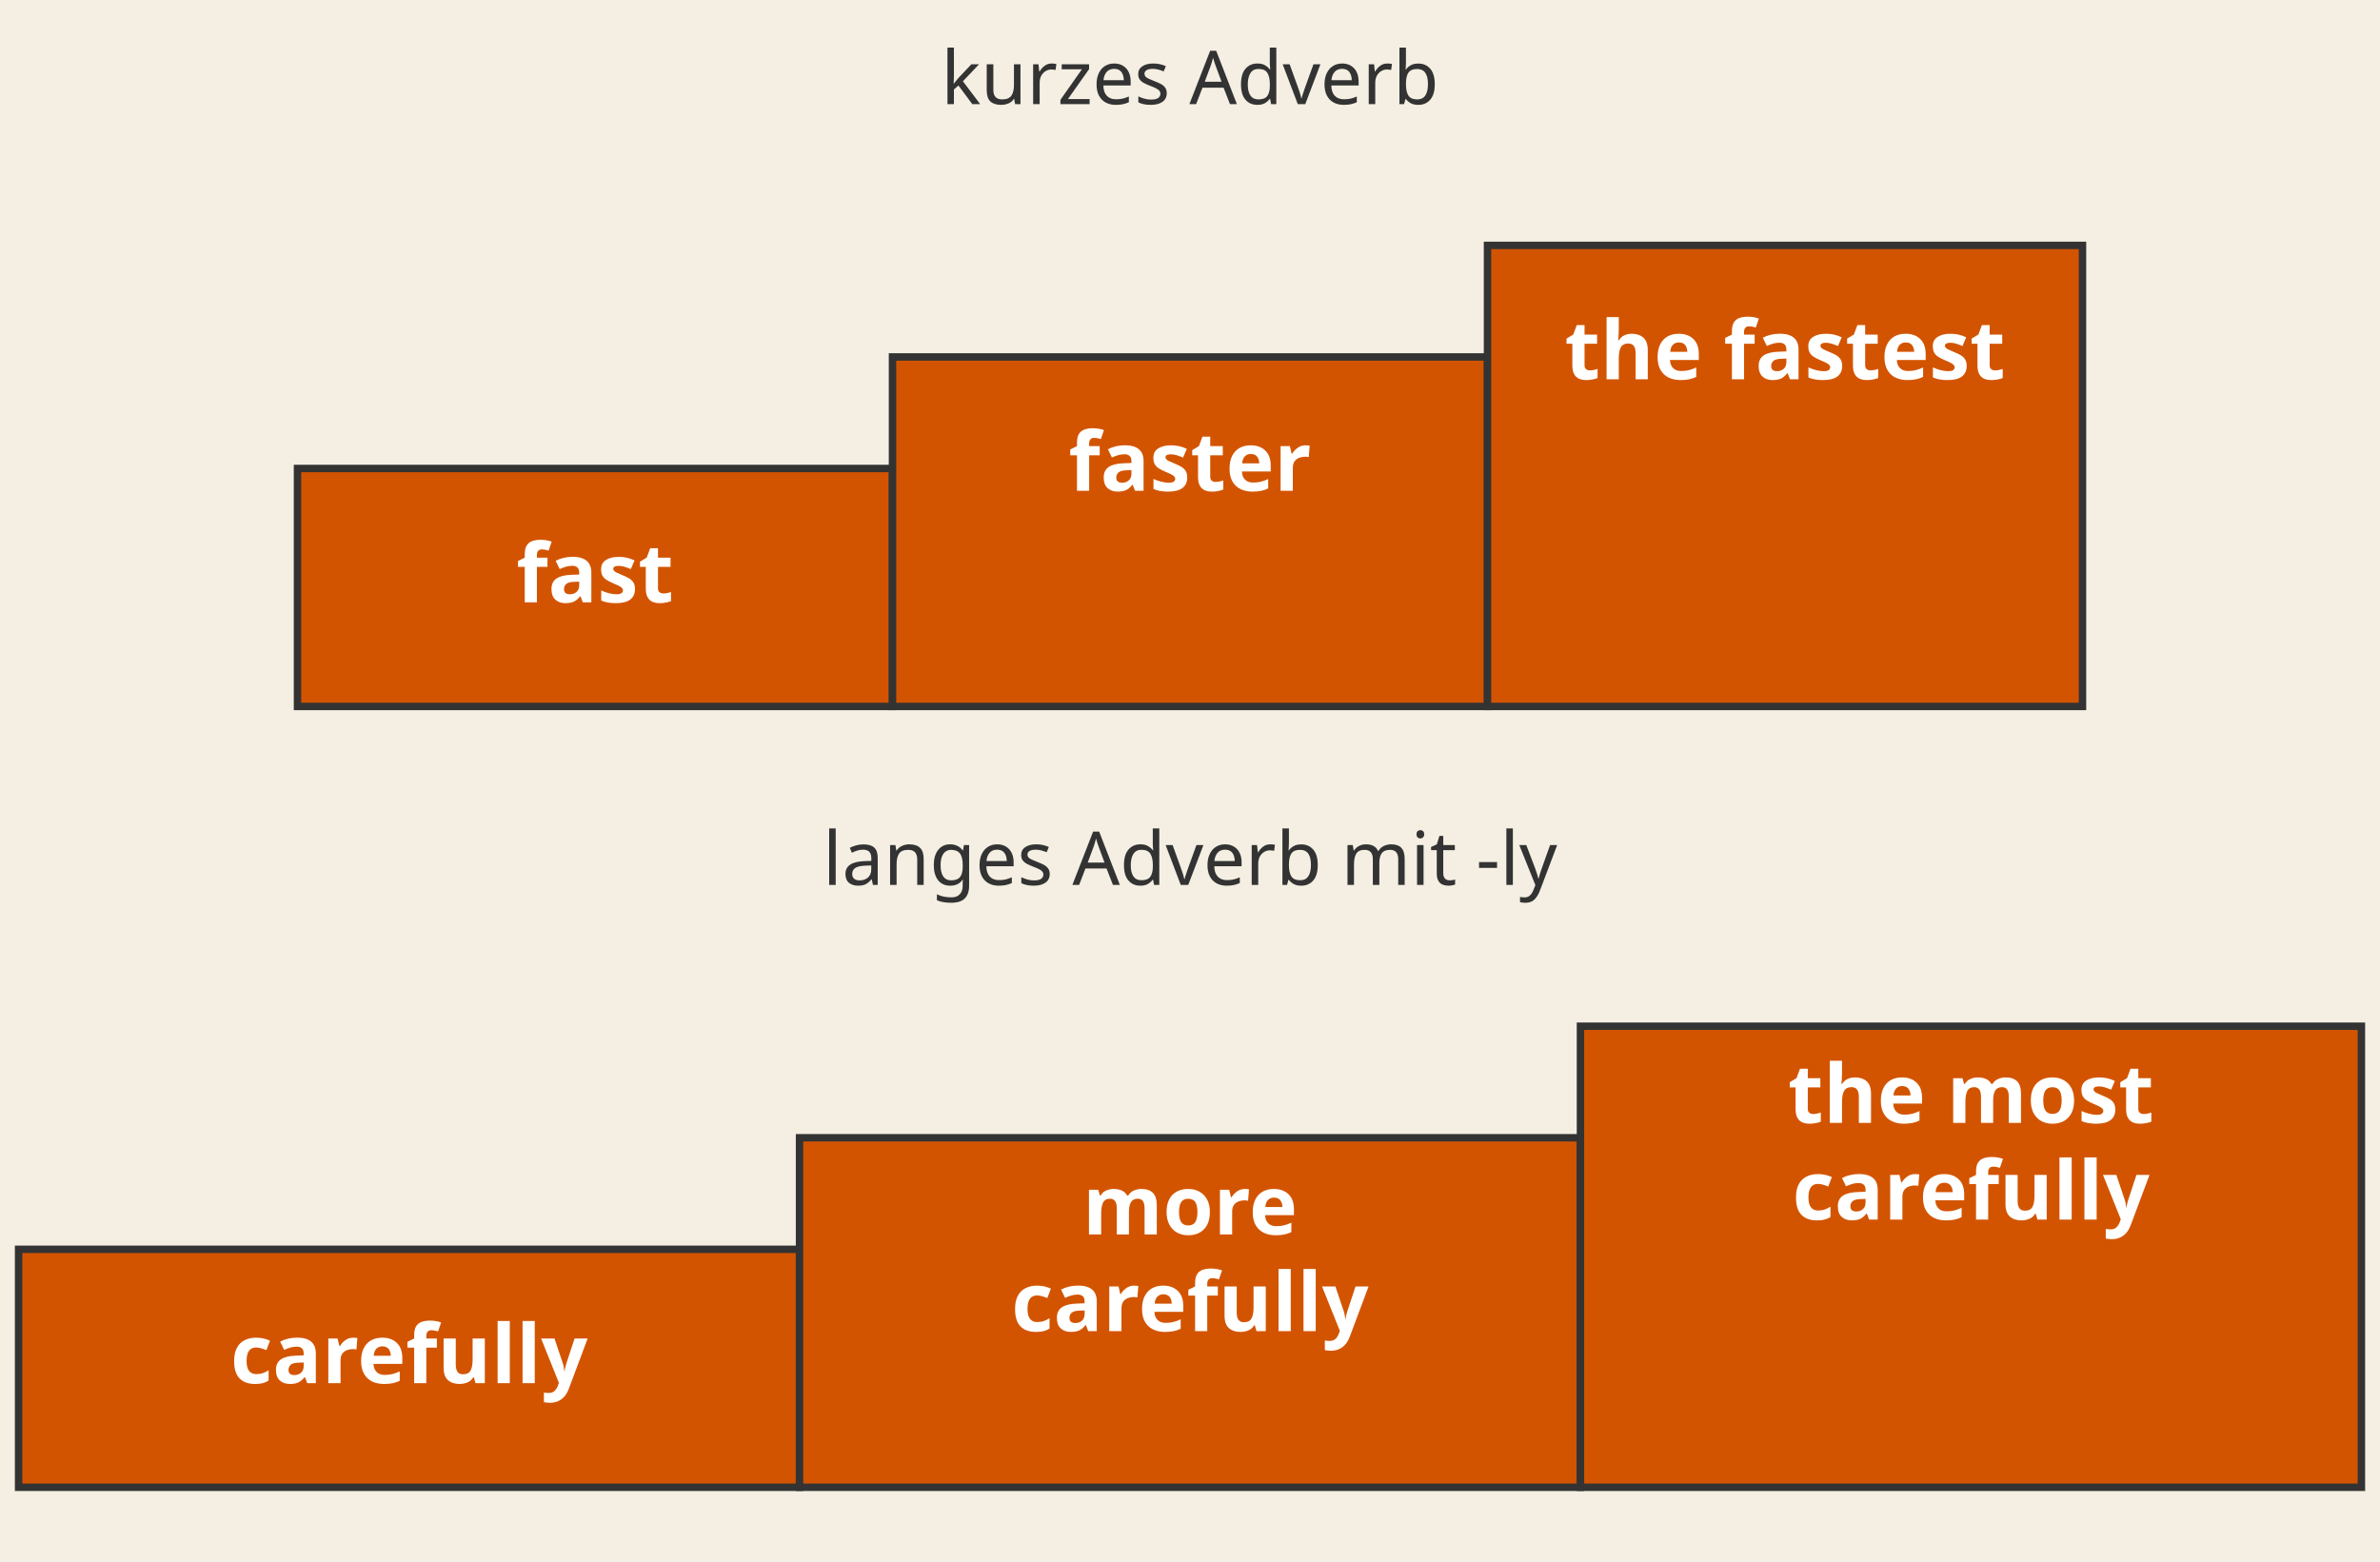
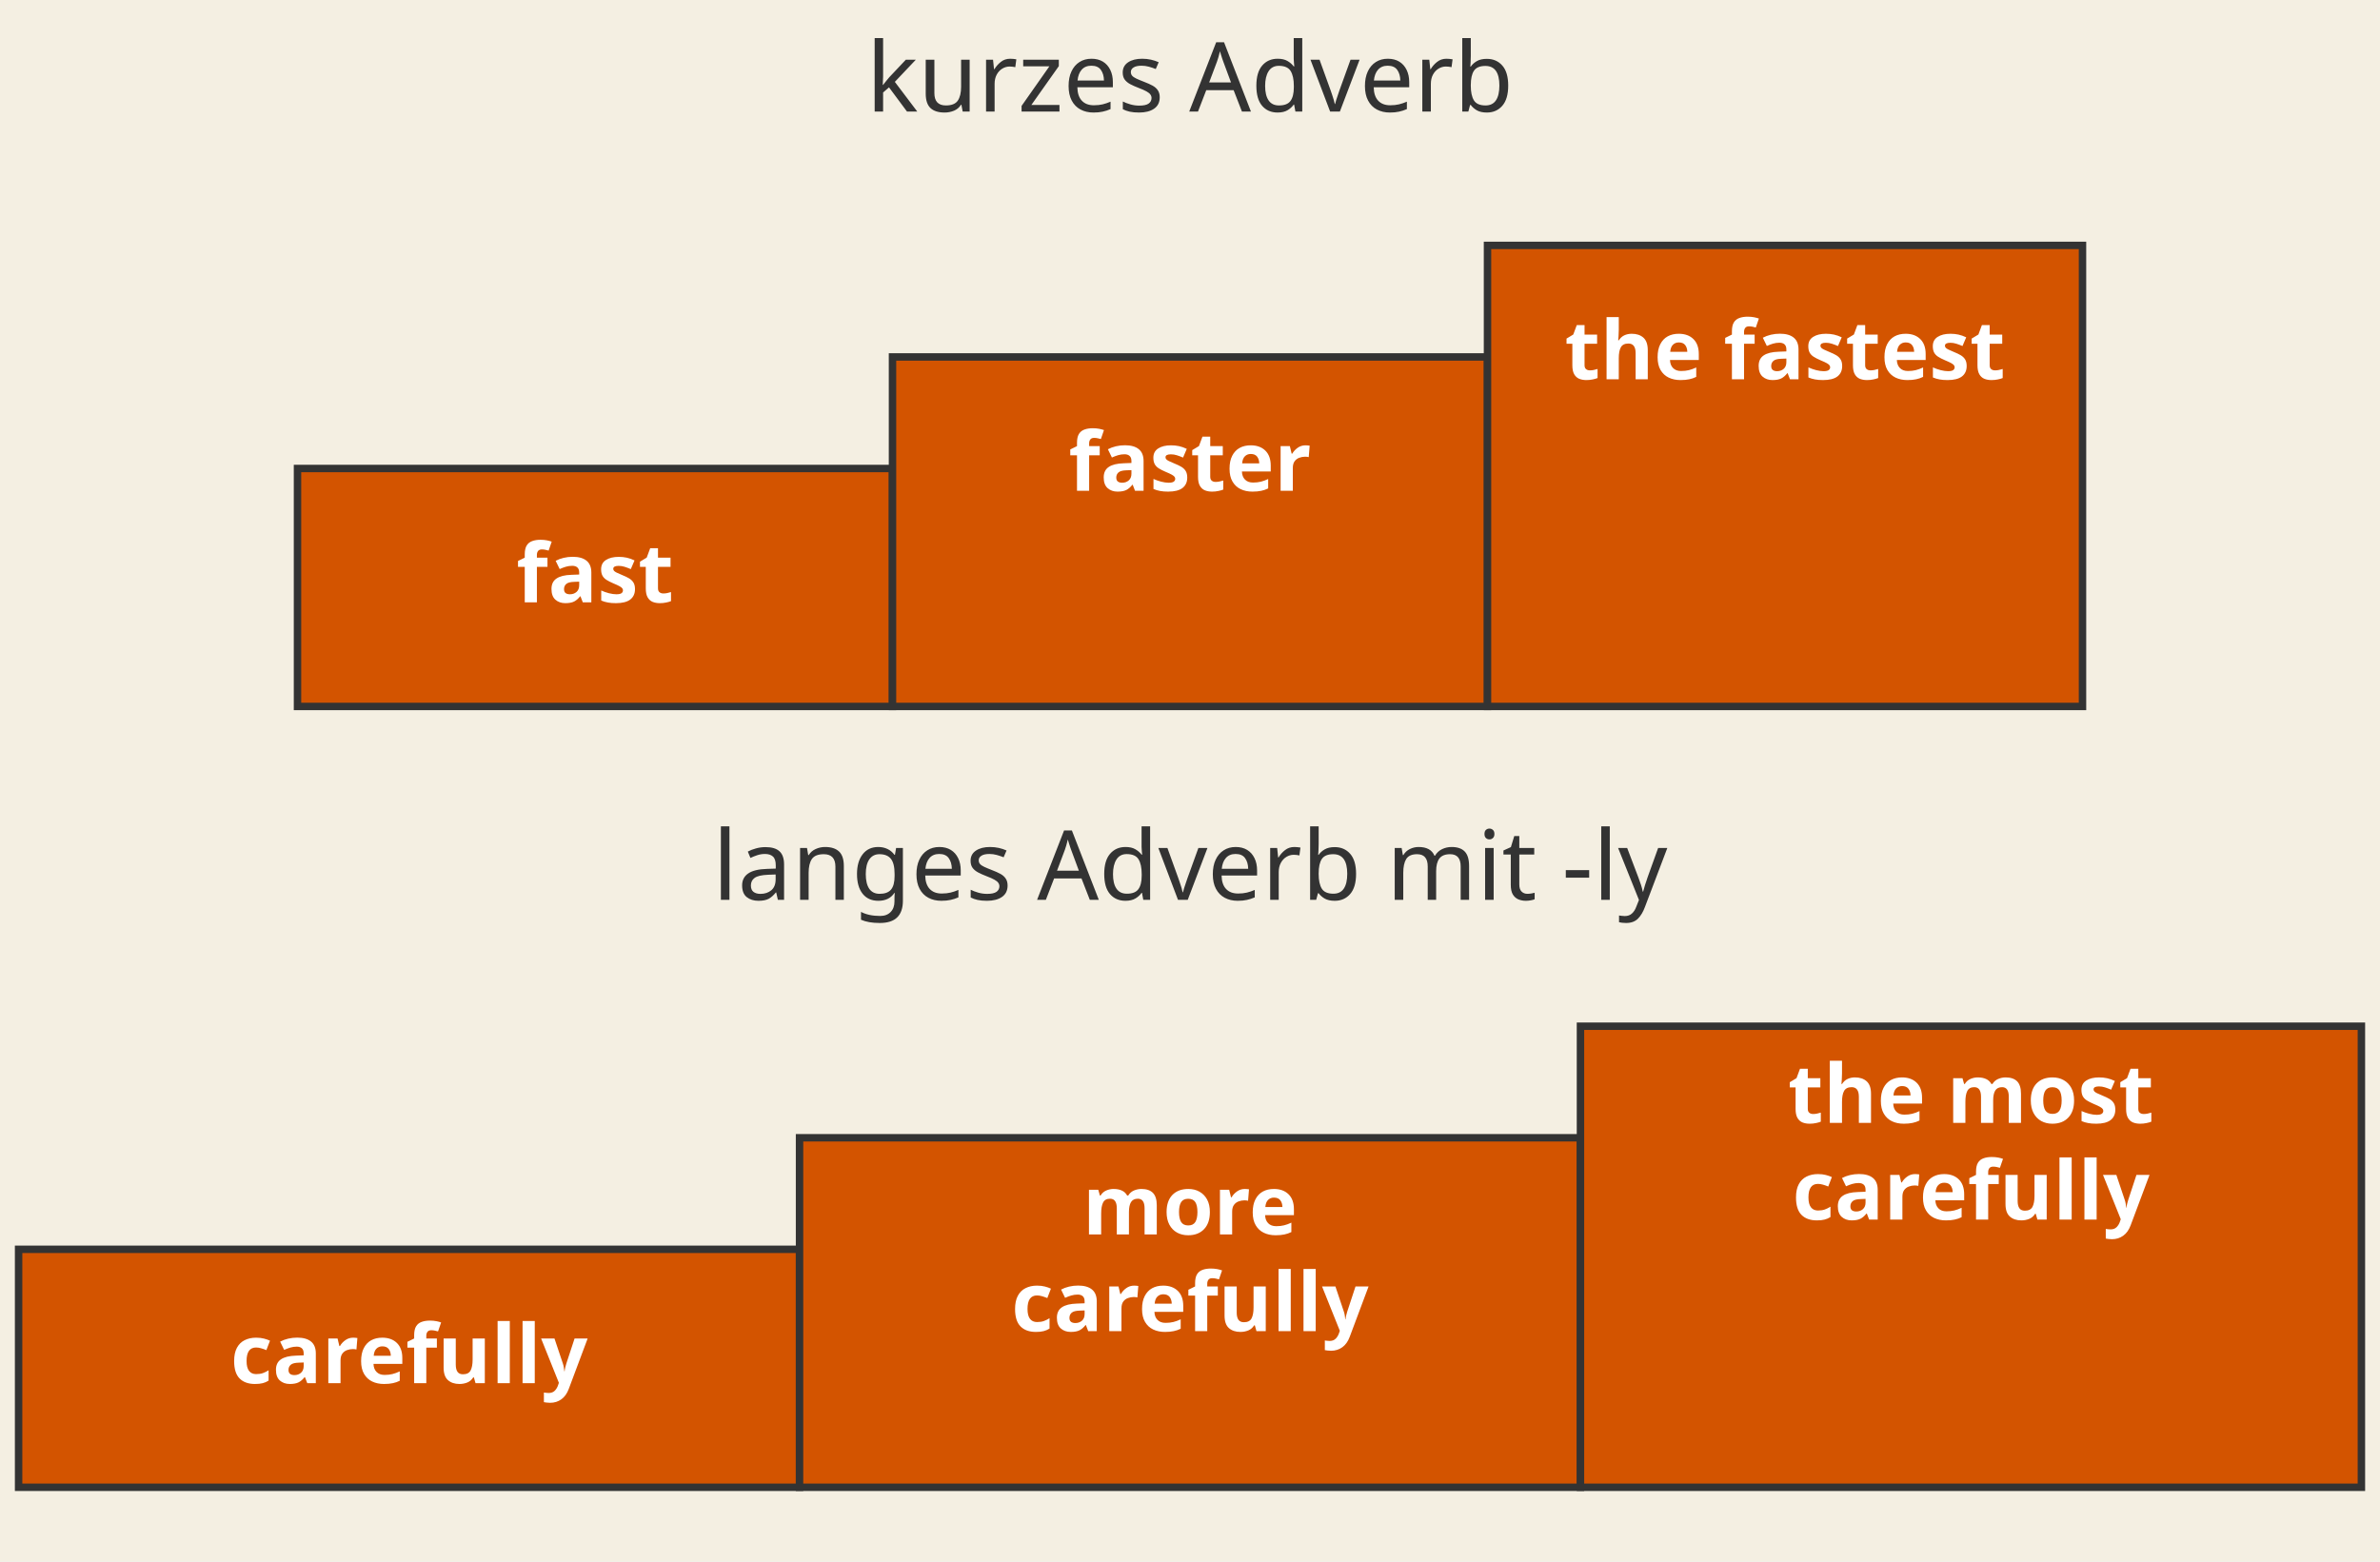
<svg xmlns="http://www.w3.org/2000/svg" viewBox="0 0 640 420" role="img">
  <defs>
    <g id="sophie" stroke="#333" stroke-width="2" stroke-linejoin="round" stroke-linecap="round">
      <path d="M14 168 C8 120 22 88 50 84 C78 88 92 120 86 168 C70 178 30 178 14 168 Z" fill="#3a9a5b" />
      <ellipse cx="50" cy="52" rx="30" ry="32" fill="#f3d2b3" />
      <path d="M18 54 Q14 14 50 12 Q86 14 82 54 Q80 34 62 28 Q40 36 22 40 Z" fill="#d9b45a" />
      <path d="M20 50 C10 70 12 96 22 108" fill="none" stroke="#d9b45a" stroke-width="8" />
      <path d="M80 50 C90 70 88 96 78 108" fill="none" stroke="#d9b45a" stroke-width="8" />
      <circle cx="40" cy="56" r="3" fill="#222" />
      <circle cx="60" cy="56" r="3" fill="#222" />
      <path d="M42 68 Q50 75 58 68" fill="none" />
    </g>
    <g id="ellie" stroke="#333" stroke-width="2" stroke-linejoin="round" stroke-linecap="round">
      <path d="M14 168 C8 120 22 88 50 84 C78 88 92 120 86 168 C70 178 30 178 14 168 Z" fill="#d33" />
      <ellipse cx="50" cy="52" rx="30" ry="32" fill="#f3d2b3" />
      <path d="M18 54 Q14 14 50 12 Q86 14 82 54 Q80 34 62 28 Q40 36 22 40 Z" fill="#b5501e" />
      <path d="M82 30 C104 34 108 70 92 90" fill="none" stroke="#b5501e" stroke-width="10" />
      <circle cx="40" cy="56" r="3" fill="#222" />
      <circle cx="60" cy="56" r="3" fill="#222" />
      <path d="M42 68 Q50 75 58 68" fill="none" />
    </g>
    <g id="peter" stroke="#333" stroke-width="2" stroke-linejoin="round" stroke-linecap="round">
      <path d="M14 168 C8 120 22 88 50 84 C78 88 92 120 86 168 C70 178 30 178 14 168 Z" fill="#e0b020" />
      <ellipse cx="50" cy="52" rx="30" ry="32" fill="#f3d2b3" />
      <path d="M18 54 Q14 14 50 12 Q86 14 82 54 Q80 34 62 28 Q40 36 22 40 Z" fill="#6b3f1e" />
      <circle cx="40" cy="56" r="3" fill="#222" />
      <circle cx="60" cy="56" r="3" fill="#222" />
      <path d="M40 66 Q50 78 60 66" fill="none" />
    </g>
    <g id="amir" stroke="#333" stroke-width="2" stroke-linejoin="round" stroke-linecap="round">
      <path d="M14 168 C8 120 22 88 50 84 C78 88 92 120 86 168 C70 178 30 178 14 168 Z" fill="#3a6fd8" />
      <ellipse cx="50" cy="54" rx="30" ry="32" fill="#c68f62" />
      <path d="M18 54 Q10 22 30 14 Q40 6 52 12 Q72 6 82 22 Q92 40 82 54 Q80 34 62 28 Q40 34 22 42 Z" fill="#222" />
      <circle cx="39" cy="57" r="8" fill="none" />
      <circle cx="61" cy="57" r="8" fill="none" />
      <path d="M47 57 L53 57" fill="none" />
      <circle cx="39" cy="57" r="2.5" fill="#222" />
      <circle cx="61" cy="57" r="2.5" fill="#222" />
      <path d="M42 70 Q50 77 58 70" fill="none" />
    </g>
  </defs>
  <rect width="640" height="420" fill="#f4efe2" />
-   <text x="320" y="28" text-anchor="middle" font-family="sans-serif" font-size="20" font-weight="normal" fill="#333">kurzes Adverb</text>
+   <text x="320" y="30" text-anchor="middle" font-family="sans-serif" font-size="26" font-weight="normal" fill="#333">kurzes Adverb</text>
  <rect x="80" y="126" width="160" height="64" fill="#d35400" stroke="#333" stroke-width="2" />
  <text x="160.0" y="162" text-anchor="middle" font-family="sans-serif" font-size="22" font-weight="bold" fill="#fff">fast</text>
  <rect x="240" y="96" width="160" height="94" fill="#d35400" stroke="#333" stroke-width="2" />
  <text x="320.0" y="132" text-anchor="middle" font-family="sans-serif" font-size="22" font-weight="bold" fill="#fff">faster</text>
  <rect x="400" y="66" width="160" height="124" fill="#d35400" stroke="#333" stroke-width="2" />
  <text x="480.0" y="102" text-anchor="middle" font-family="sans-serif" font-size="22" font-weight="bold" fill="#fff">the fastest</text>
-   <text x="320" y="238" text-anchor="middle" font-family="sans-serif" font-size="20" font-weight="normal" fill="#333">langes Adverb mit -ly</text>
+   <text x="320" y="242" text-anchor="middle" font-family="sans-serif" font-size="26" font-weight="normal" fill="#333">langes Adverb mit -ly</text>
  <rect x="5" y="336" width="210" height="64" fill="#d35400" stroke="#333" stroke-width="2" />
  <text x="110.0" y="372" text-anchor="middle" font-family="sans-serif" font-size="22" font-weight="bold" fill="#fff">carefully</text>
  <rect x="215" y="306" width="210" height="94" fill="#d35400" stroke="#333" stroke-width="2" />
  <text x="320.0" y="332" text-anchor="middle" font-family="sans-serif" font-size="22" font-weight="bold" fill="#fff">more</text>
  <text x="320.0" y="358" text-anchor="middle" font-family="sans-serif" font-size="22" font-weight="bold" fill="#fff">carefully</text>
  <rect x="425" y="276" width="210" height="124" fill="#d35400" stroke="#333" stroke-width="2" />
  <text x="530.0" y="302" text-anchor="middle" font-family="sans-serif" font-size="22" font-weight="bold" fill="#fff">the most</text>
  <text x="530.0" y="328" text-anchor="middle" font-family="sans-serif" font-size="22" font-weight="bold" fill="#fff">carefully</text>
</svg>
